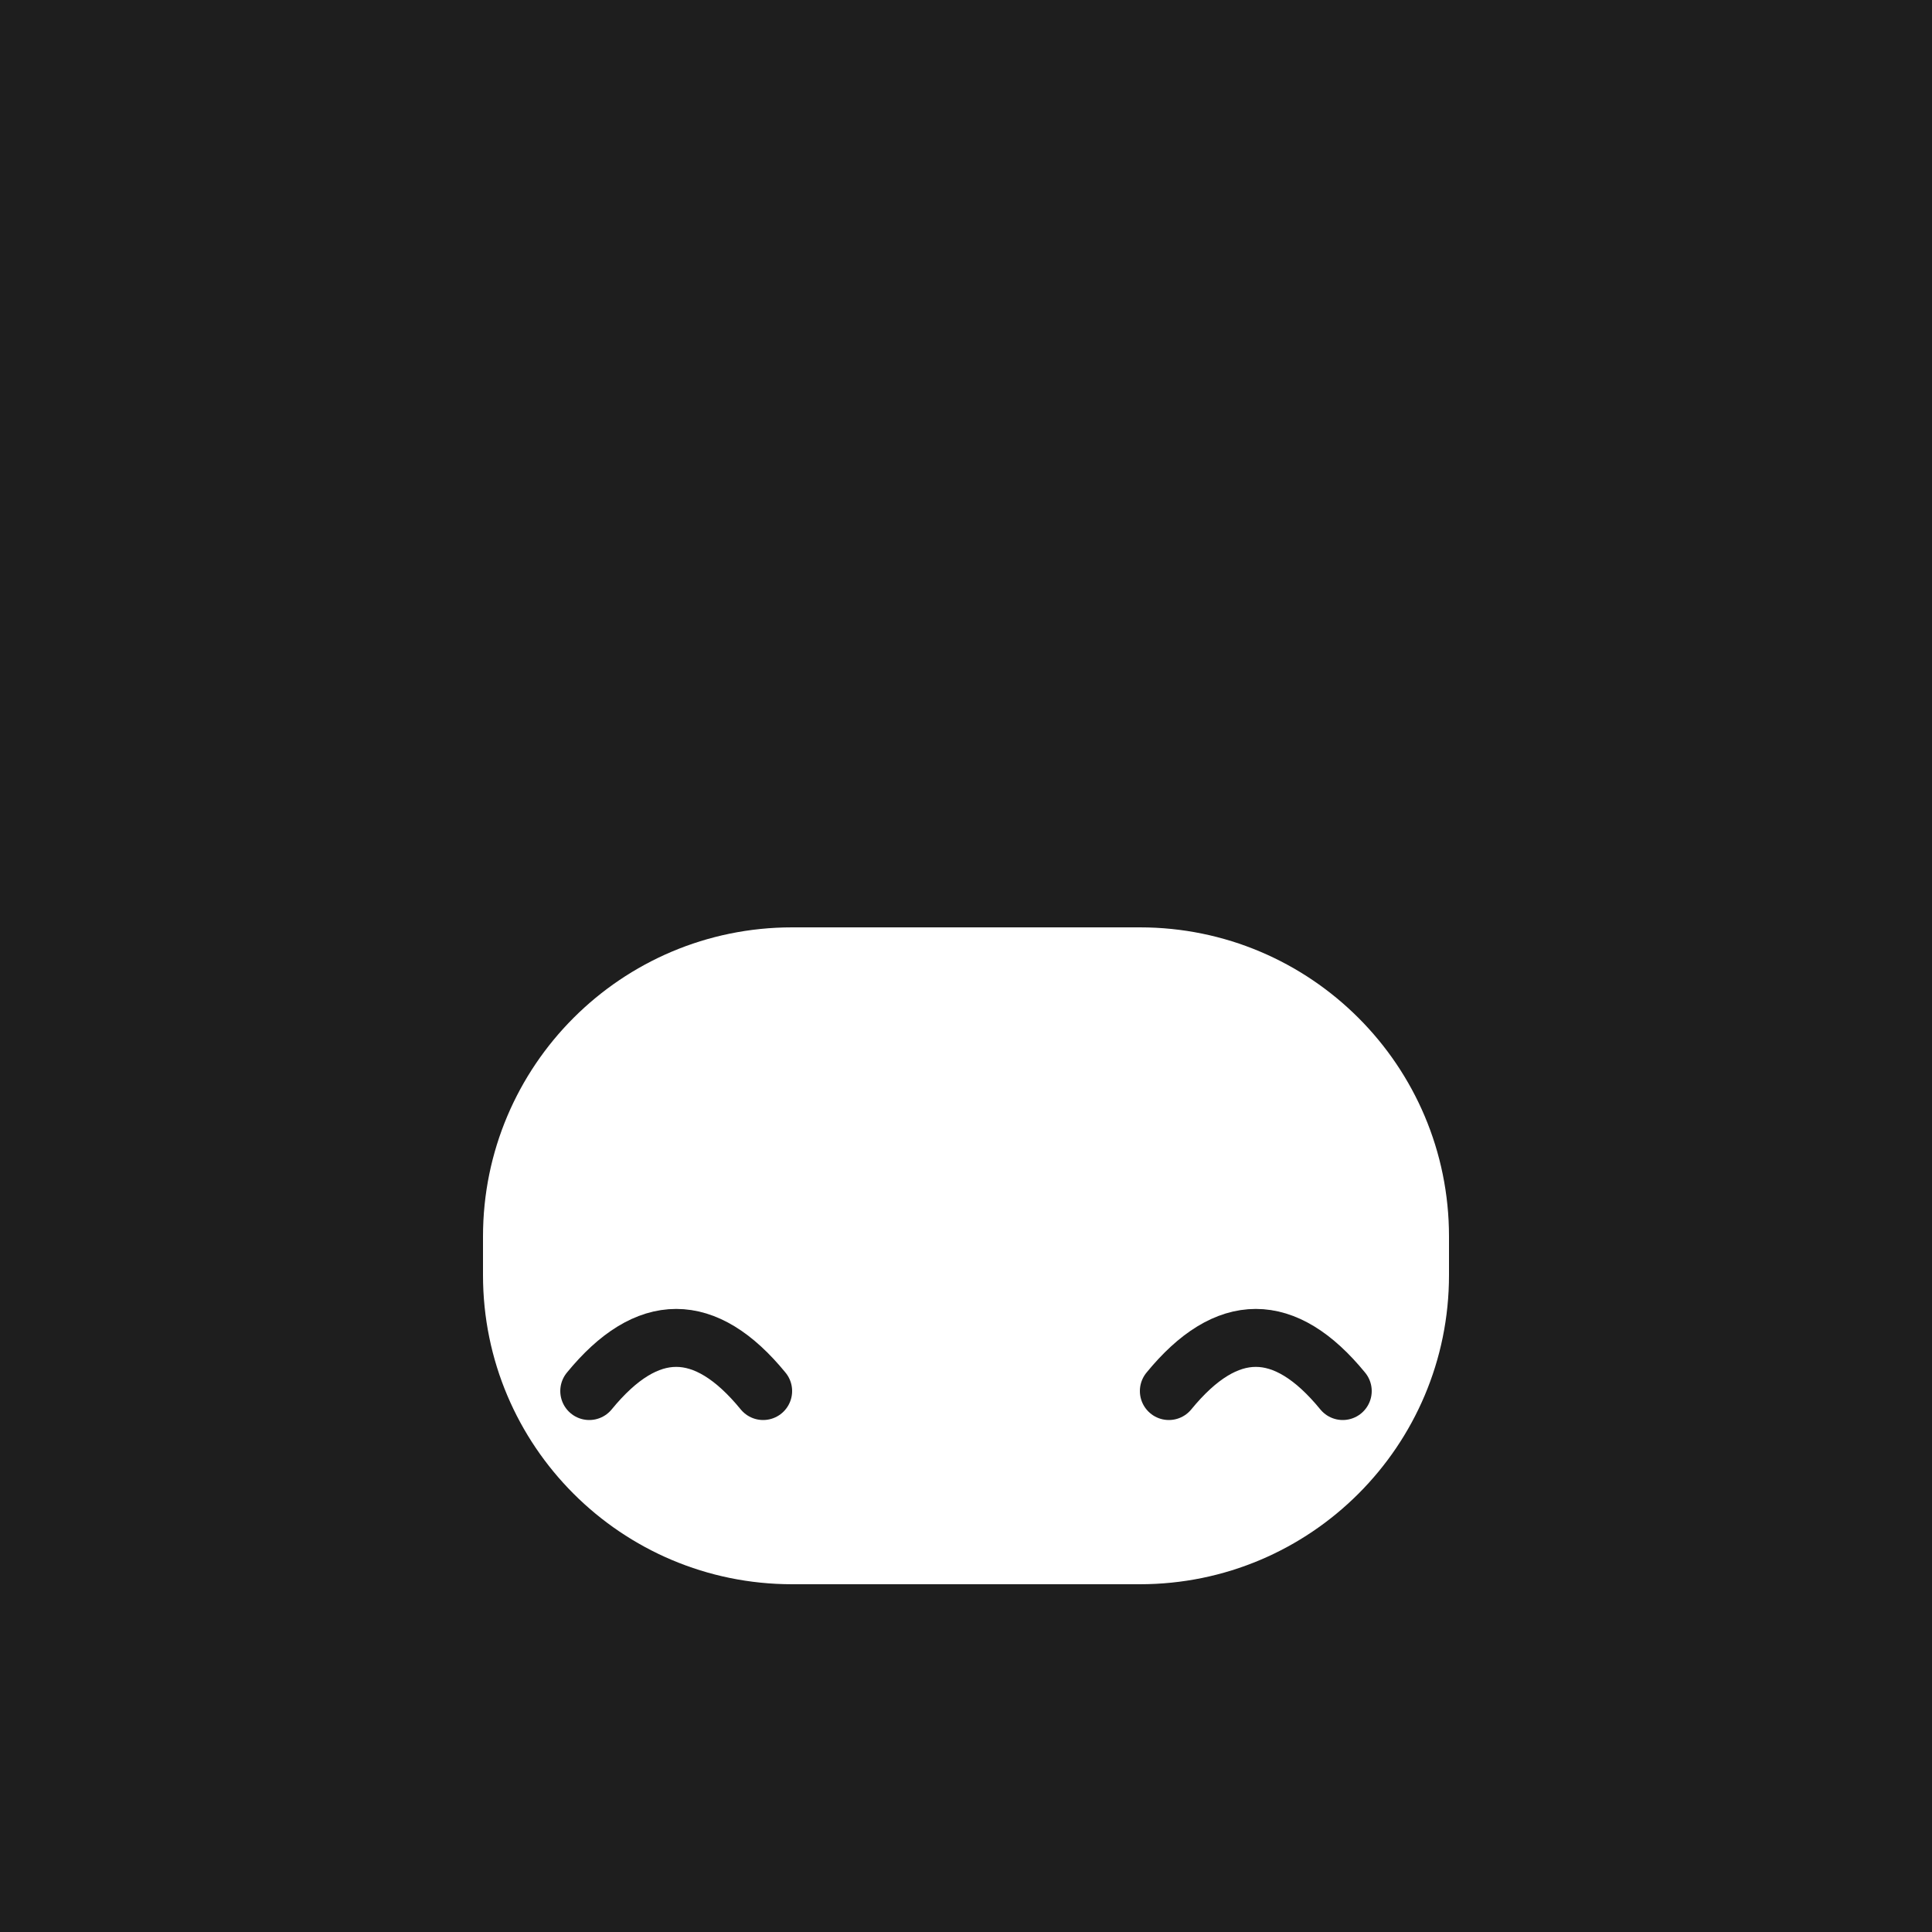
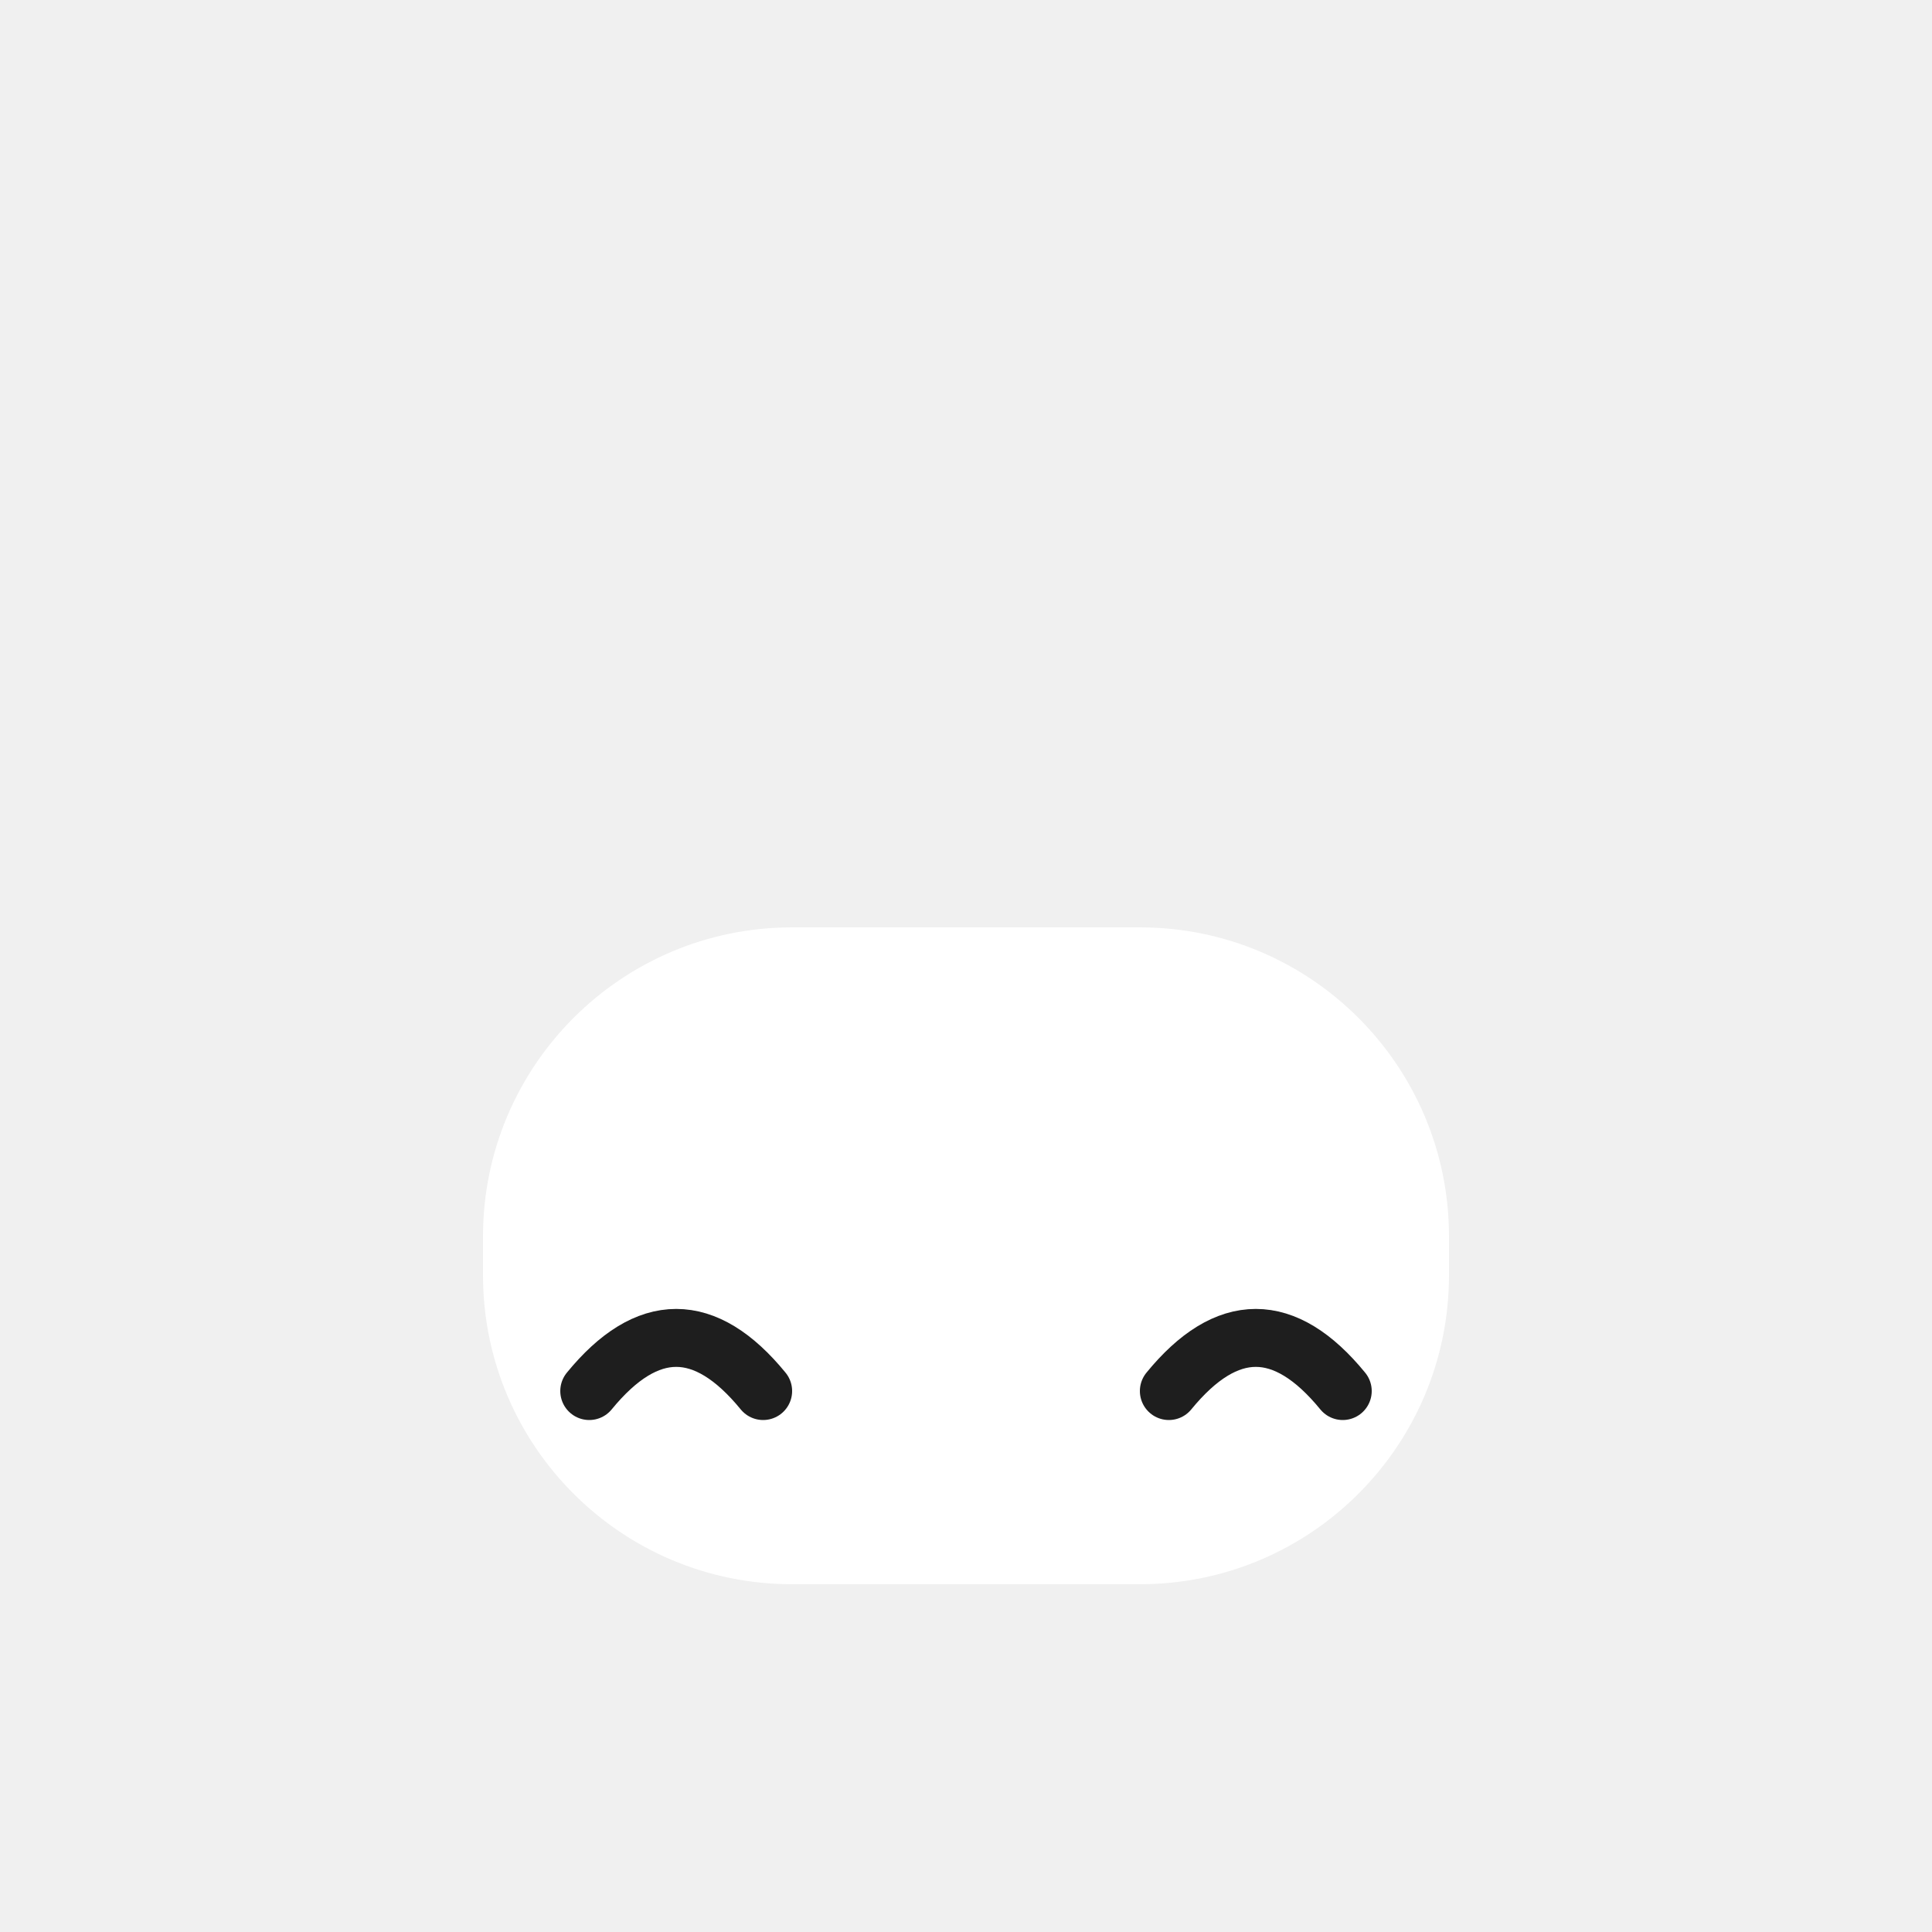
<svg xmlns="http://www.w3.org/2000/svg" viewBox="0 0 100 100">
-   <rect x="0" y="0" width="100" height="100" fill="#1e1e1e" />
  <rect x="25" y="48" width="50" height="34" rx="16" fill="#ffffff" />
  <path d="M 30.5 72 Q 35 66.5 39.5 72" fill="none" stroke="#1e1e1e" stroke-width="3" stroke-linecap="round" />
  <path d="M 60.5 72 Q 65 66.5 69.5 72" fill="none" stroke="#1e1e1e" stroke-width="3" stroke-linecap="round" />
</svg>
